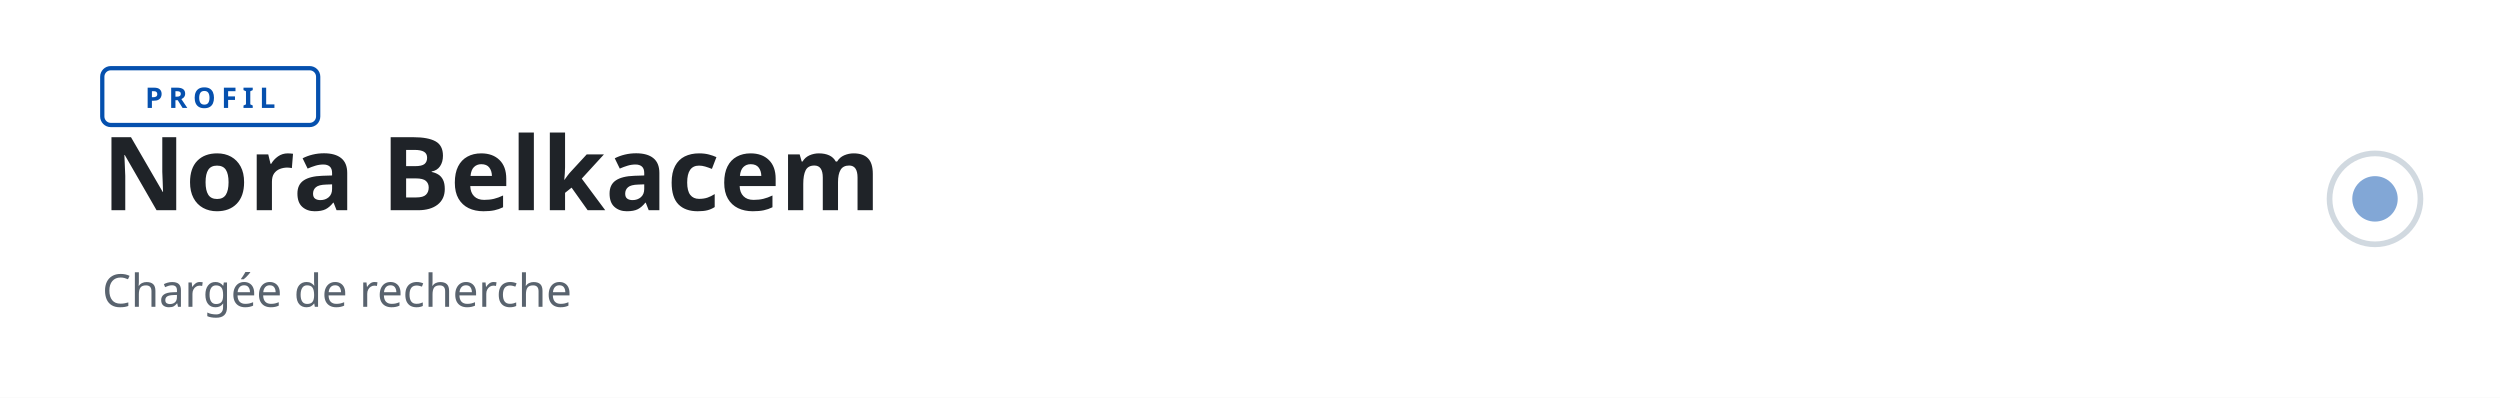
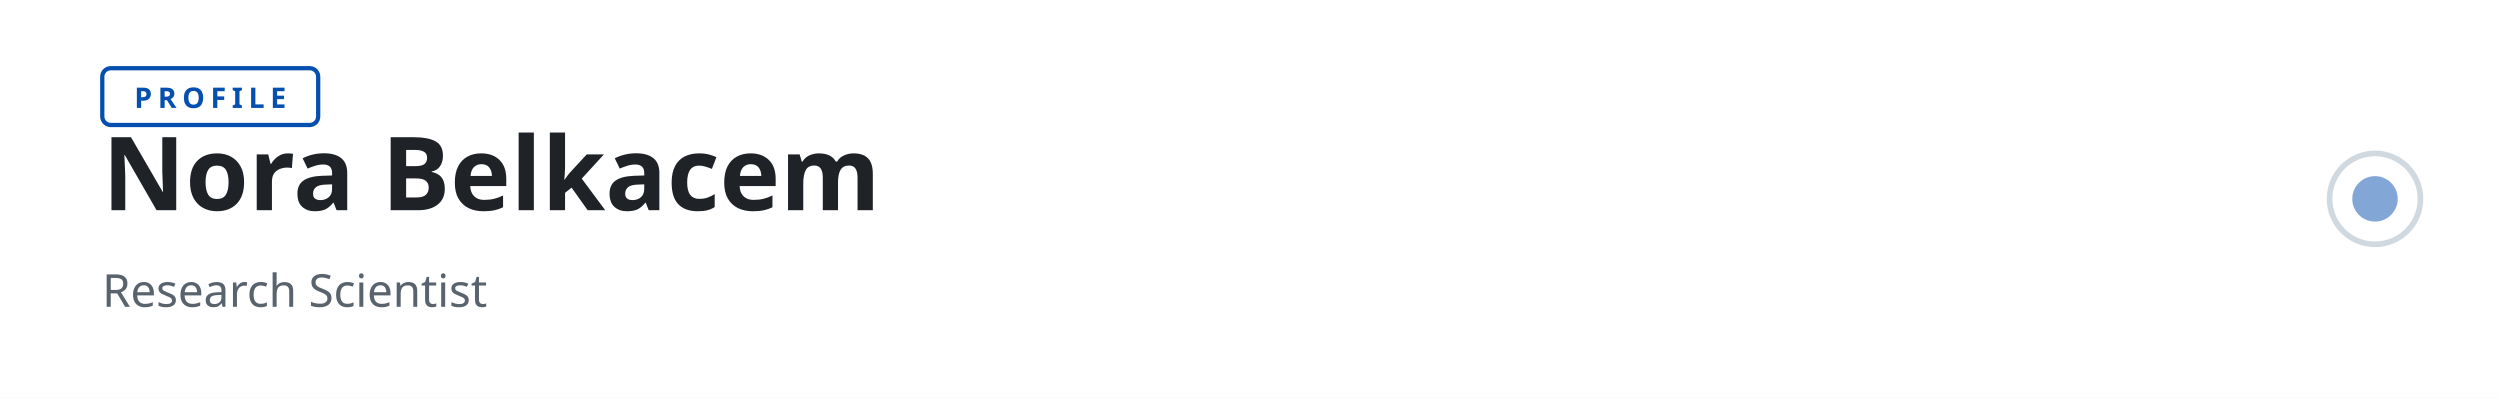
<svg xmlns="http://www.w3.org/2000/svg" width="880" height="140" viewBox="0 0 880 140" role="img">
  <rect width="880" height="140" fill="#ffffff" />
  <rect x="36" y="24" width="76" height="20" rx="3" fill="none" stroke="#0550ae" stroke-width="1.5" />
-   <text x="74" y="38" text-anchor="middle" fill="#0550ae" font-family="ui-sans-serif, system-ui, sans-serif" font-size="10" font-weight="bold" letter-spacing="2">PROFIL</text>
+   <text x="74" y="38" text-anchor="middle" fill="#0550ae" font-family="ui-sans-serif, system-ui, sans-serif" font-size="10" font-weight="bold" letter-spacing="2">PROFILE</text>
  <text x="36" y="74" fill="#1f2328" font-family="ui-sans-serif, system-ui, sans-serif" font-size="36" font-weight="bold">Nora Belkacem</text>
-   <text x="36" y="108" fill="#59636e" font-family="ui-sans-serif, system-ui, sans-serif" font-size="16">Chargée de recherche</text>
+   <text x="36" y="108" fill="#59636e" font-family="ui-sans-serif, system-ui, sans-serif" font-size="16">Research Scientist</text>
  <circle cx="836" cy="70" r="16" fill="none" stroke="#d1d9e0" stroke-width="2" />
  <circle cx="836" cy="70" r="8" fill="#0550ae" opacity="0.5" />
</svg>
